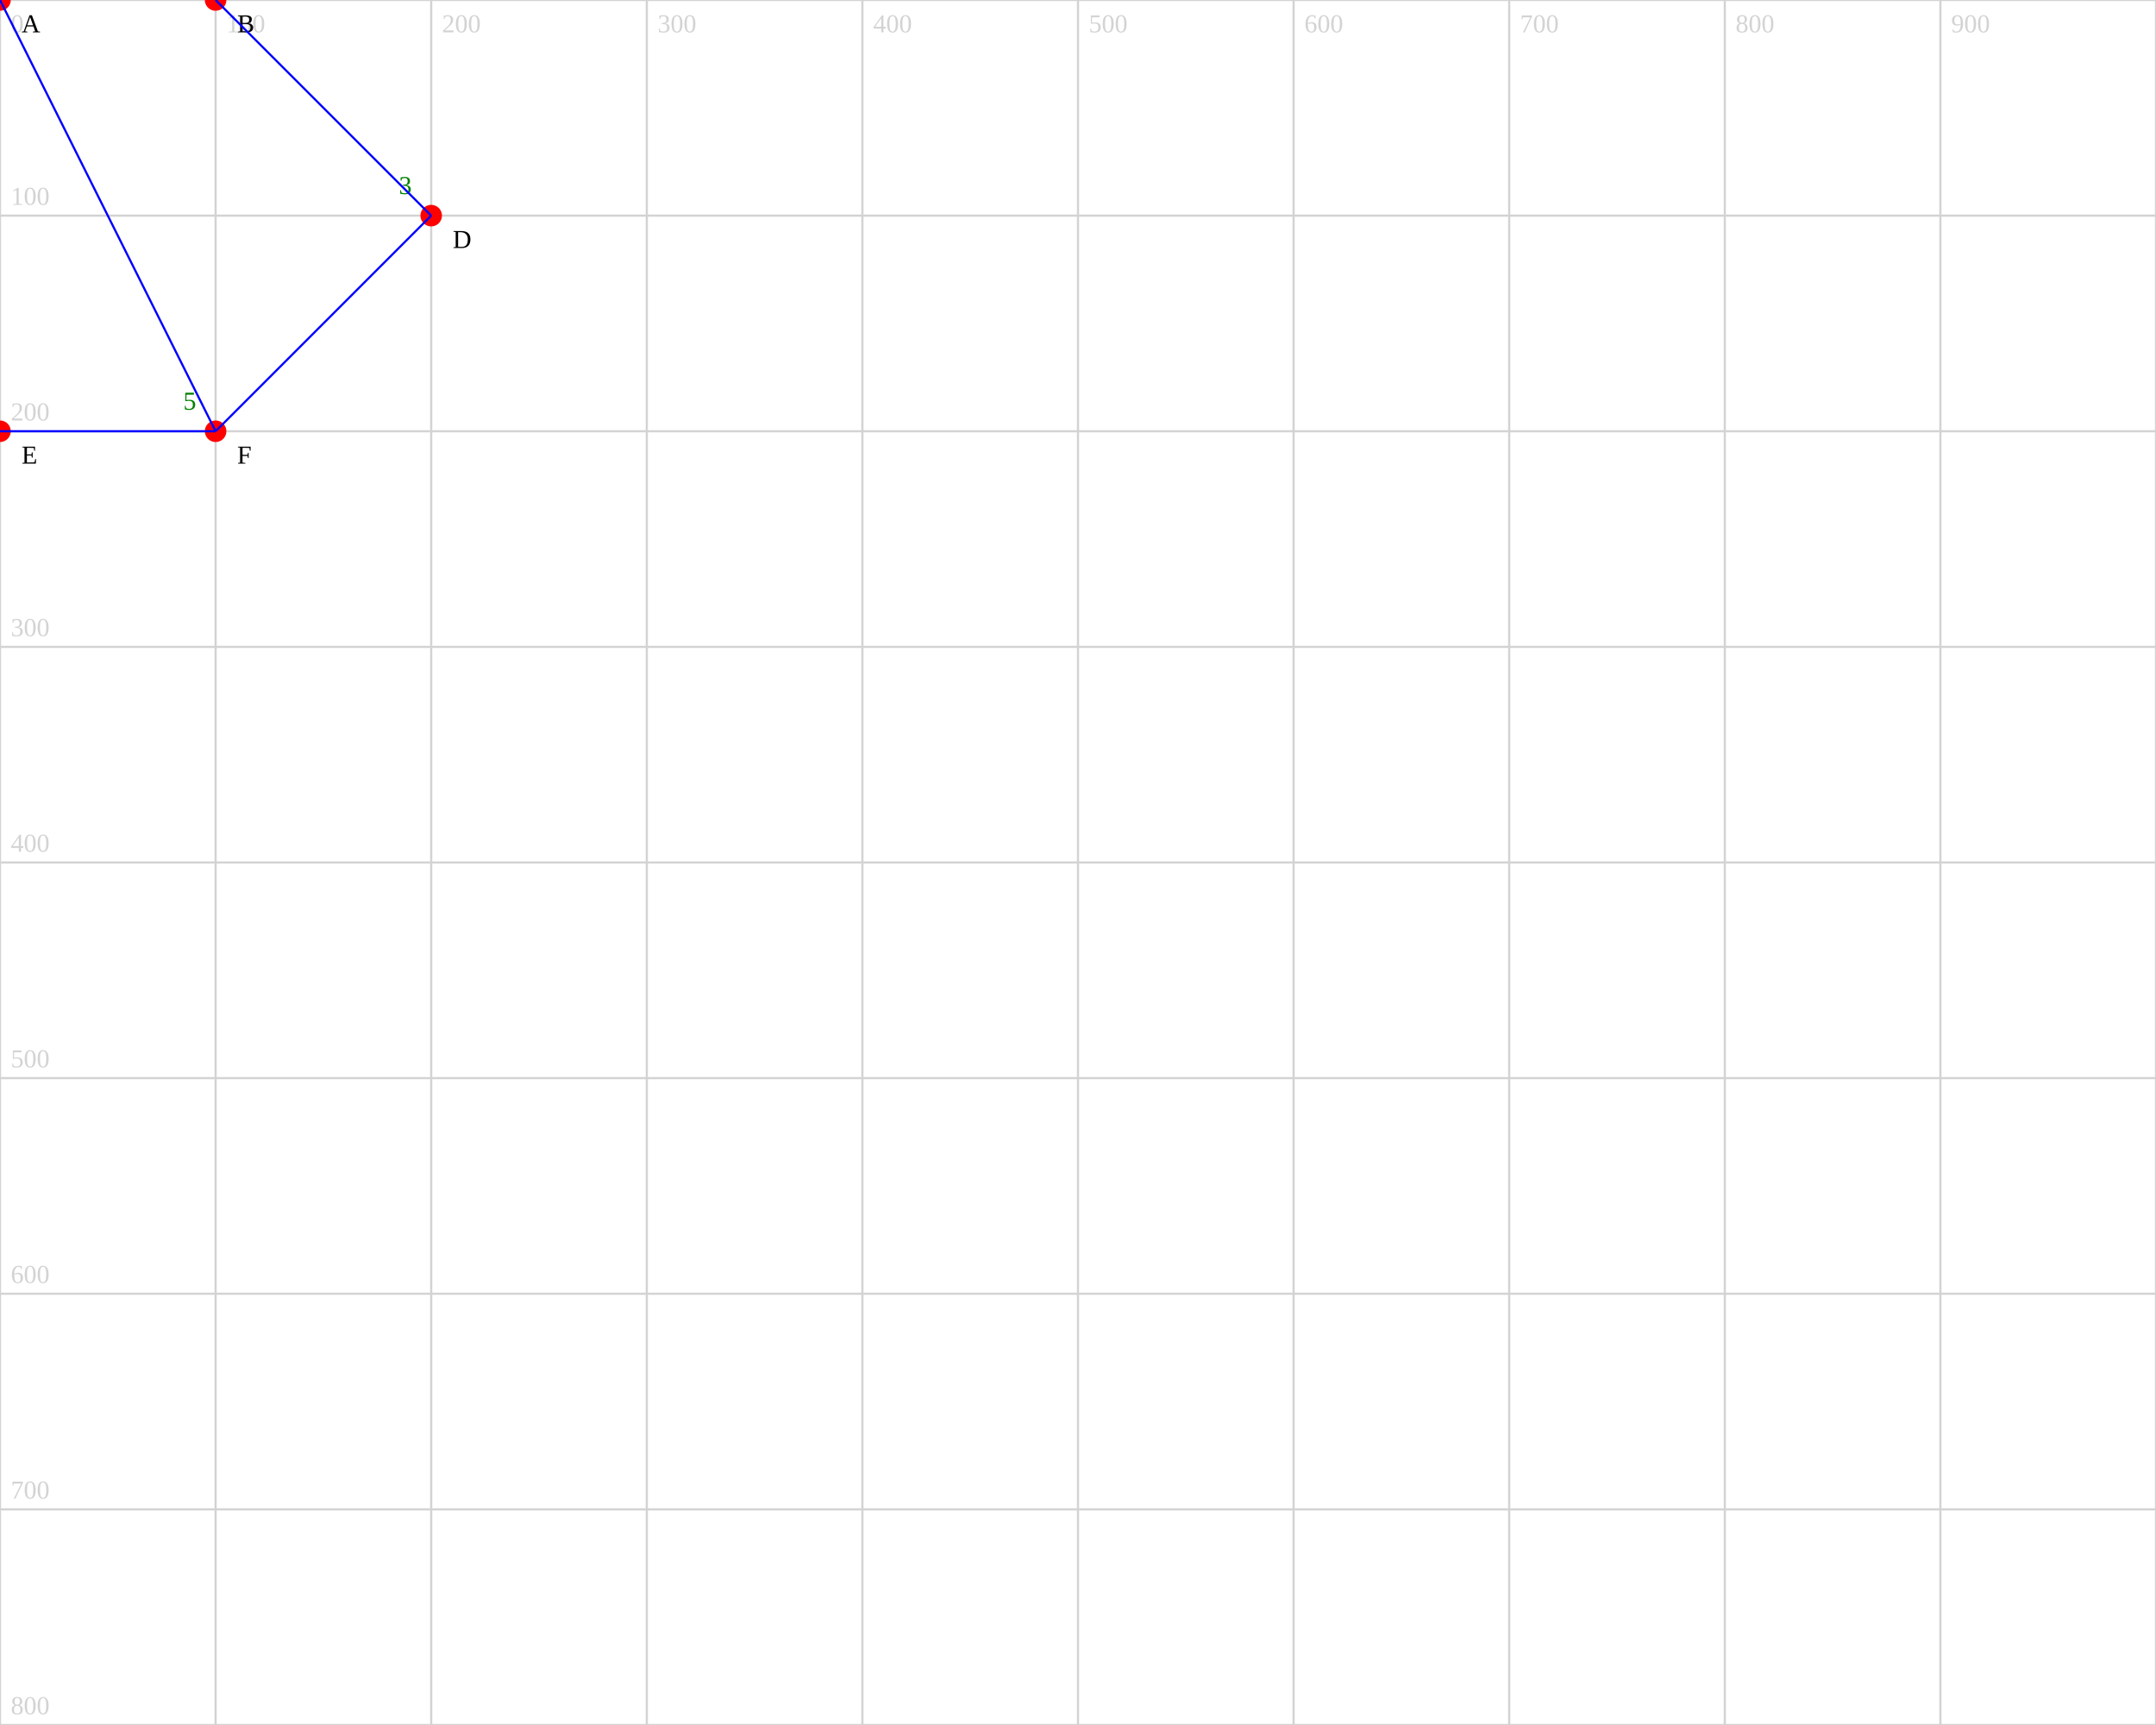
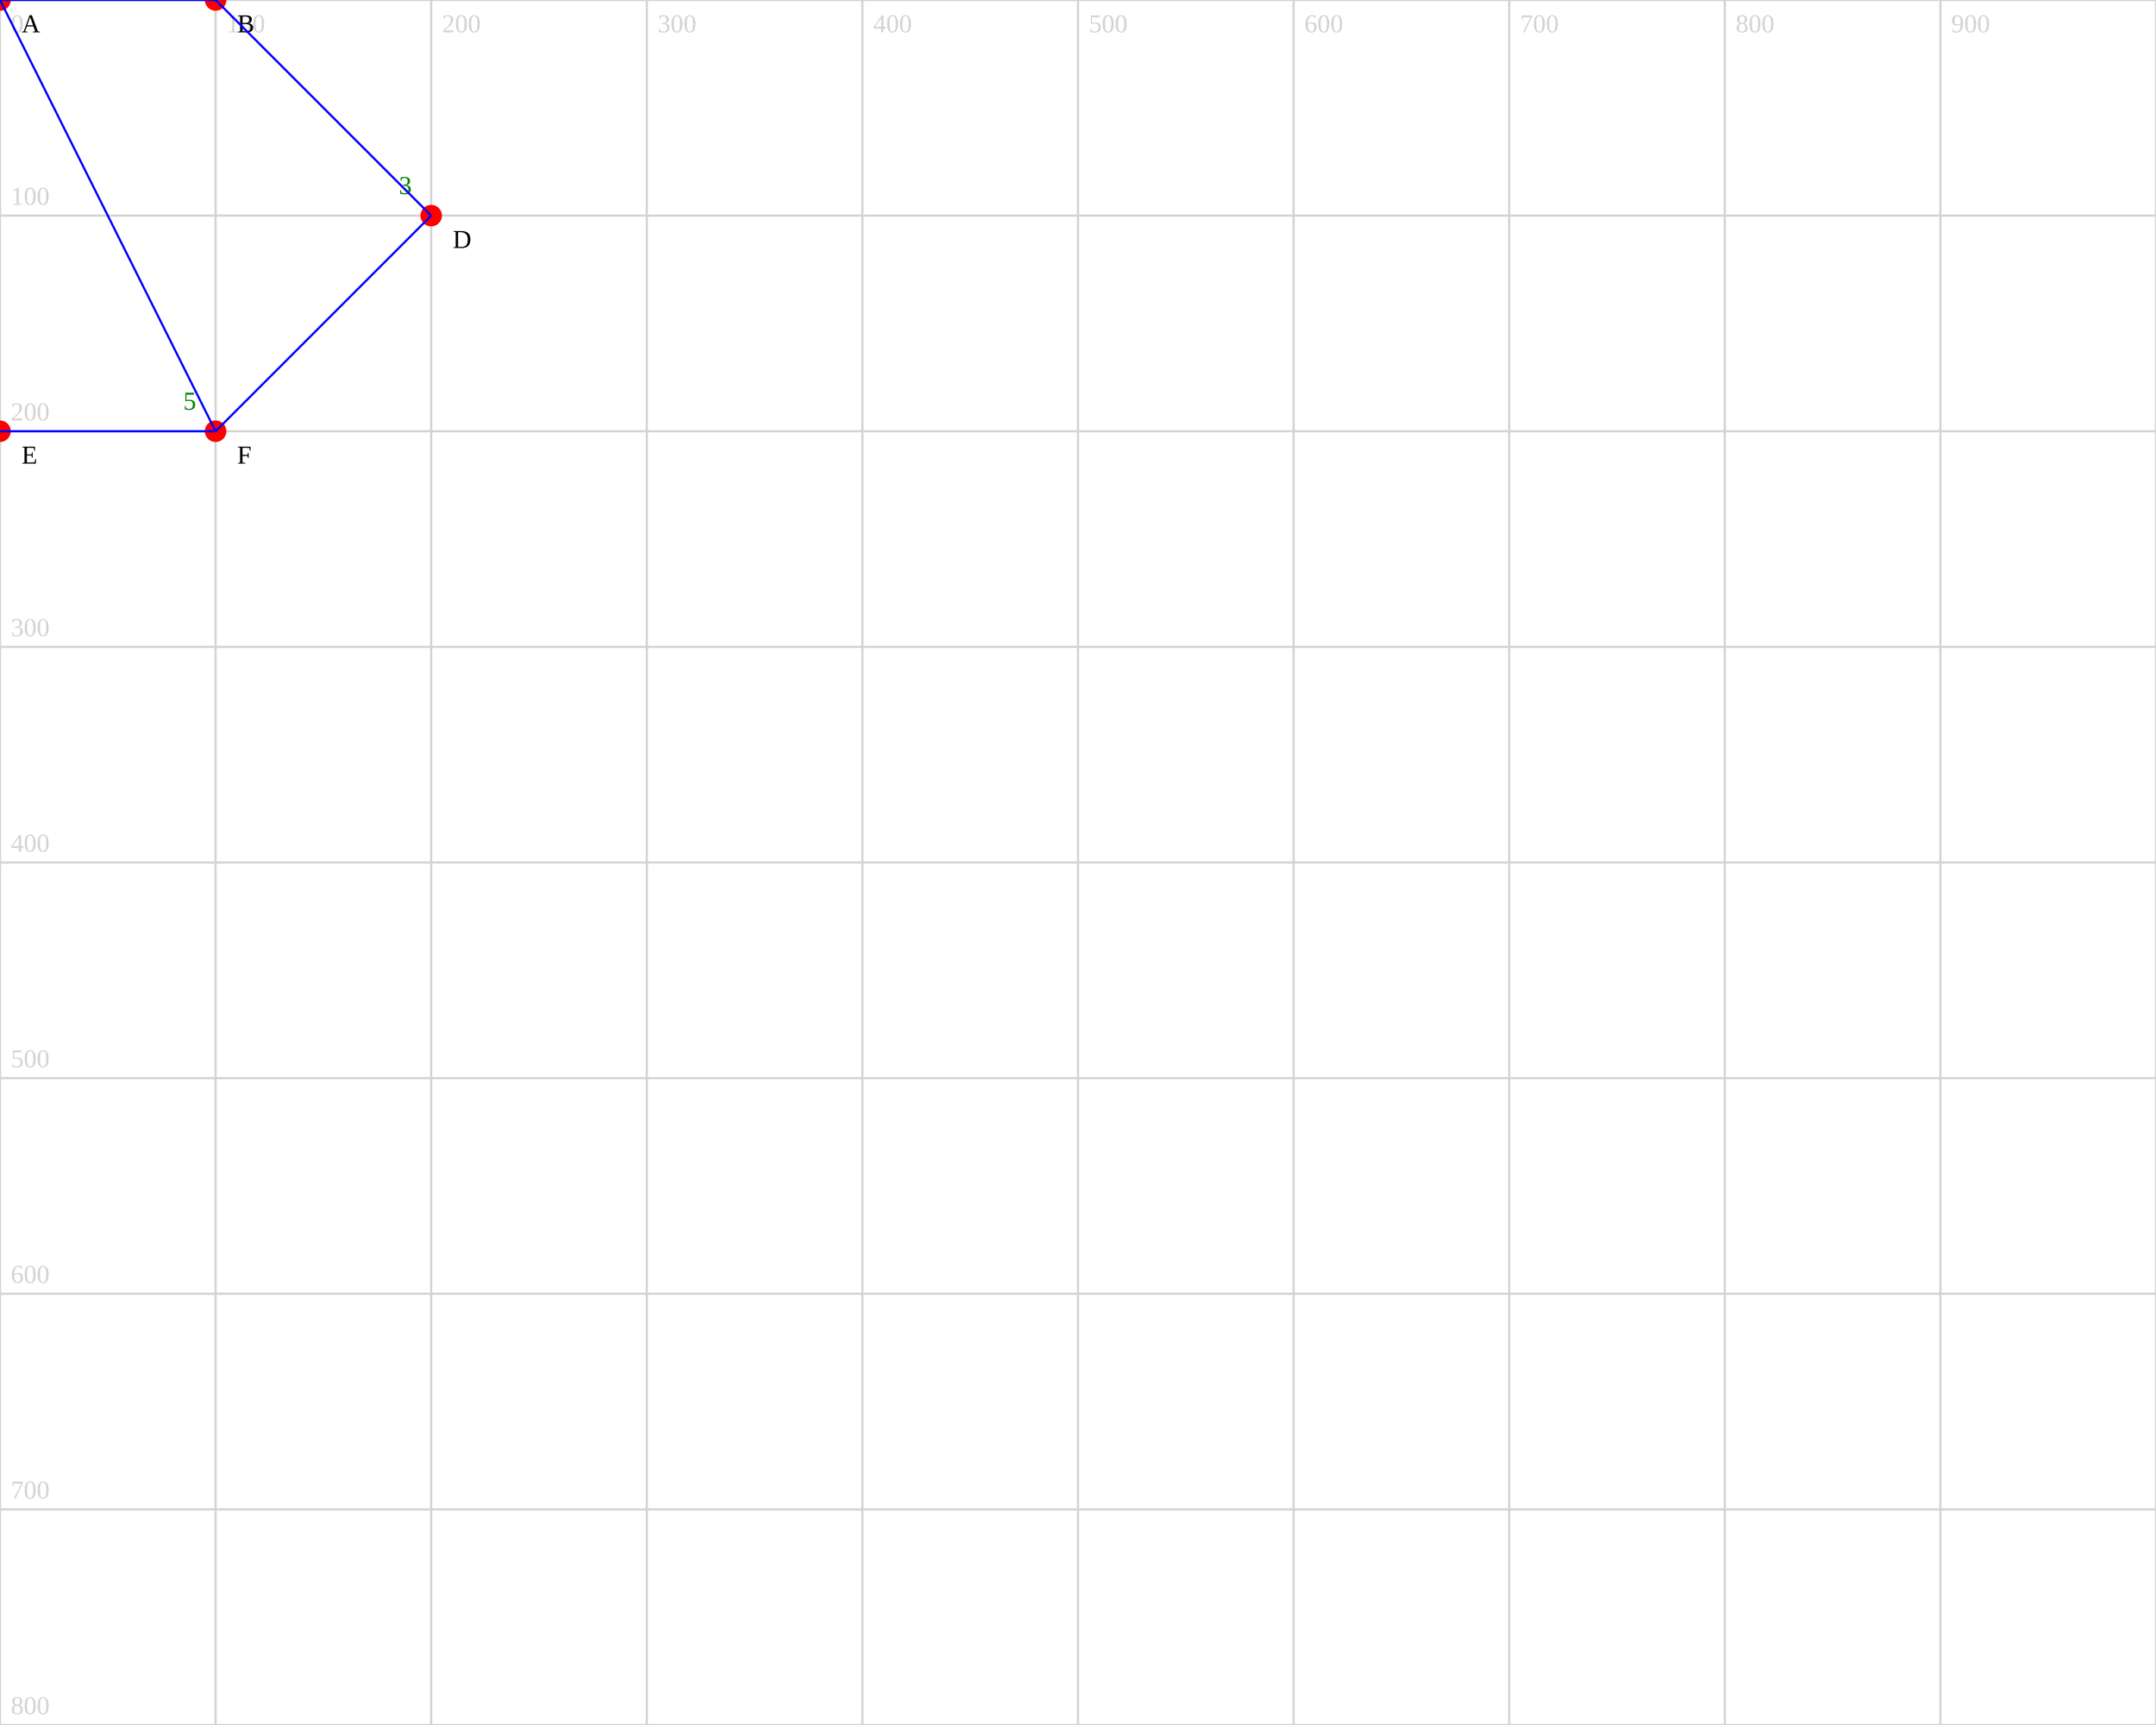
<svg xmlns="http://www.w3.org/2000/svg" version="1.1" width="1000" height="800">
  <line x1="0" y1="0" x2="1000" y2="0" stroke="lightgrey" />
  <text x="5" y="-5" fill="lightgrey">0</text>
  <line x1="0" y1="100" x2="1000" y2="100" stroke="lightgrey" />
  <text x="5" y="95" fill="lightgrey">100</text>
  <line x1="0" y1="200" x2="1000" y2="200" stroke="lightgrey" />
  <text x="5" y="195" fill="lightgrey">200</text>
  <line x1="0" y1="300" x2="1000" y2="300" stroke="lightgrey" />
  <text x="5" y="295" fill="lightgrey">300</text>
  <line x1="0" y1="400" x2="1000" y2="400" stroke="lightgrey" />
  <text x="5" y="395" fill="lightgrey">400</text>
  <line x1="0" y1="500" x2="1000" y2="500" stroke="lightgrey" />
  <text x="5" y="495" fill="lightgrey">500</text>
  <line x1="0" y1="600" x2="1000" y2="600" stroke="lightgrey" />
  <text x="5" y="595" fill="lightgrey">600</text>
  <line x1="0" y1="700" x2="1000" y2="700" stroke="lightgrey" />
  <text x="5" y="695" fill="lightgrey">700</text>
  <line x1="0" y1="800" x2="1000" y2="800" stroke="lightgrey" />
  <text x="5" y="795" fill="lightgrey">800</text>
  <line x1="0" y1="0" x2="0" y2="800" stroke="lightgrey" />
  <text x="5" y="15" fill="lightgrey">0</text>
  <line x1="100" y1="0" x2="100" y2="800" stroke="lightgrey" />
  <text x="105" y="15" fill="lightgrey">100</text>
  <line x1="200" y1="0" x2="200" y2="800" stroke="lightgrey" />
  <text x="205" y="15" fill="lightgrey">200</text>
  <line x1="300" y1="0" x2="300" y2="800" stroke="lightgrey" />
  <text x="305" y="15" fill="lightgrey">300</text>
  <line x1="400" y1="0" x2="400" y2="800" stroke="lightgrey" />
  <text x="405" y="15" fill="lightgrey">400</text>
  <line x1="500" y1="0" x2="500" y2="800" stroke="lightgrey" />
  <text x="505" y="15" fill="lightgrey">500</text>
  <line x1="600" y1="0" x2="600" y2="800" stroke="lightgrey" />
  <text x="605" y="15" fill="lightgrey">600</text>
  <line x1="700" y1="0" x2="700" y2="800" stroke="lightgrey" />
  <text x="705" y="15" fill="lightgrey">700</text>
  <line x1="800" y1="0" x2="800" y2="800" stroke="lightgrey" />
  <text x="805" y="15" fill="lightgrey">800</text>
  <line x1="900" y1="0" x2="900" y2="800" stroke="lightgrey" />
  <text x="905" y="15" fill="lightgrey">900</text>
  <line x1="1000" y1="0" x2="1000" y2="800" stroke="lightgrey" />
  <text x="1005" y="15" fill="lightgrey">1000</text>
  <circle cx="0" cy="0" r="5" fill="red" />
  <text x="10" y="15" fill="black">A</text>
  <text x="-15" y="-10" fill="green">0</text>
  <circle cx="100" cy="0" r="5" fill="red" />
  <text x="110" y="15" fill="black">B</text>
  <text x="85" y="-10" fill="green">1</text>
  <circle cx="-100" cy="100" r="5" fill="red" />
  <text x="-90" y="115" fill="black">C</text>
  <text x="-115" y="90" fill="green">2</text>
  <circle cx="200" cy="100" r="5" fill="red" />
  <text x="210" y="115" fill="black">D</text>
  <text x="185" y="90" fill="green">3</text>
  <circle cx="0" cy="200" r="5" fill="red" />
  <text x="10" y="215" fill="black">E</text>
  <text x="-15" y="190" fill="green">4</text>
  <circle cx="100" cy="200" r="5" fill="red" />
  <text x="110" y="215" fill="black">F</text>
  <text x="85" y="190" fill="green">5</text>
+   <line x1="0" y1="0" x2="100" y2="0" stroke="blue" />
  <line x1="100" y1="0" x2="200" y2="100" stroke="blue" />
  <line x1="200" y1="100" x2="100" y2="200" stroke="blue" />
  <line x1="100" y1="200" x2="0" y2="200" stroke="blue" />
  <line x1="-100" y1="100" x2="0" y2="0" stroke="blue" />
  <line x1="0" y1="0" x2="100" y2="200" stroke="blue" />
</svg>
